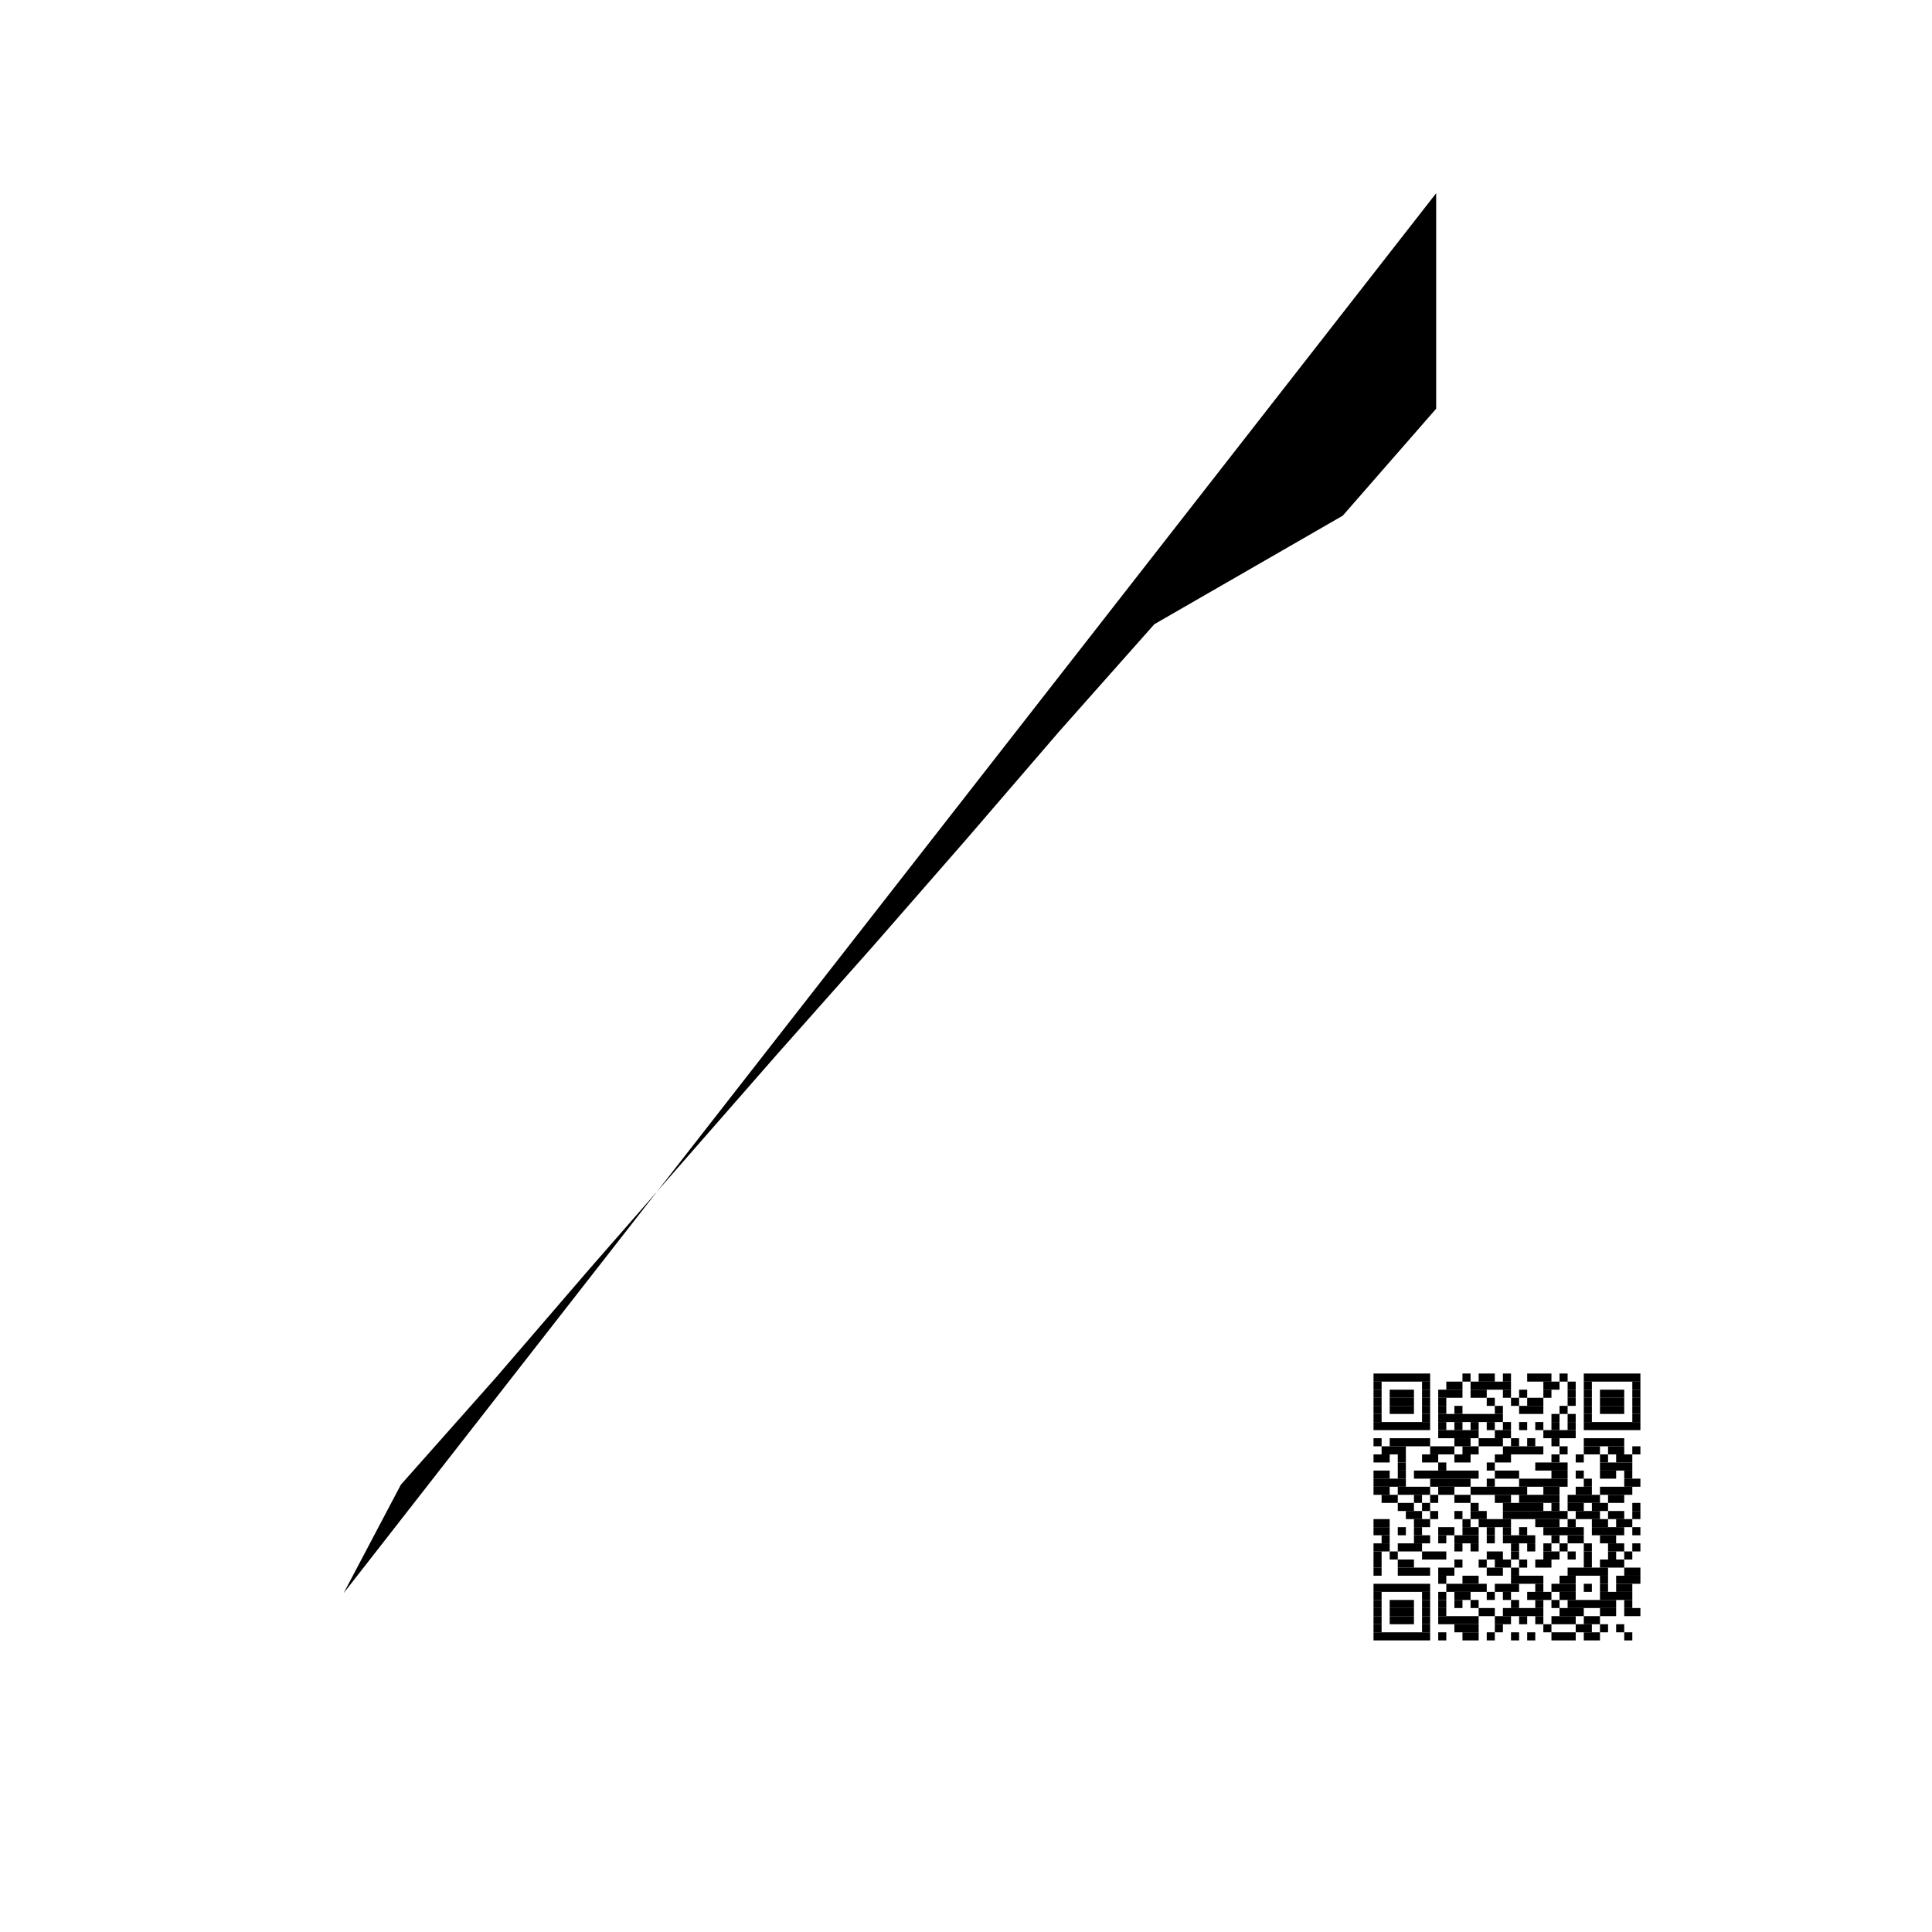
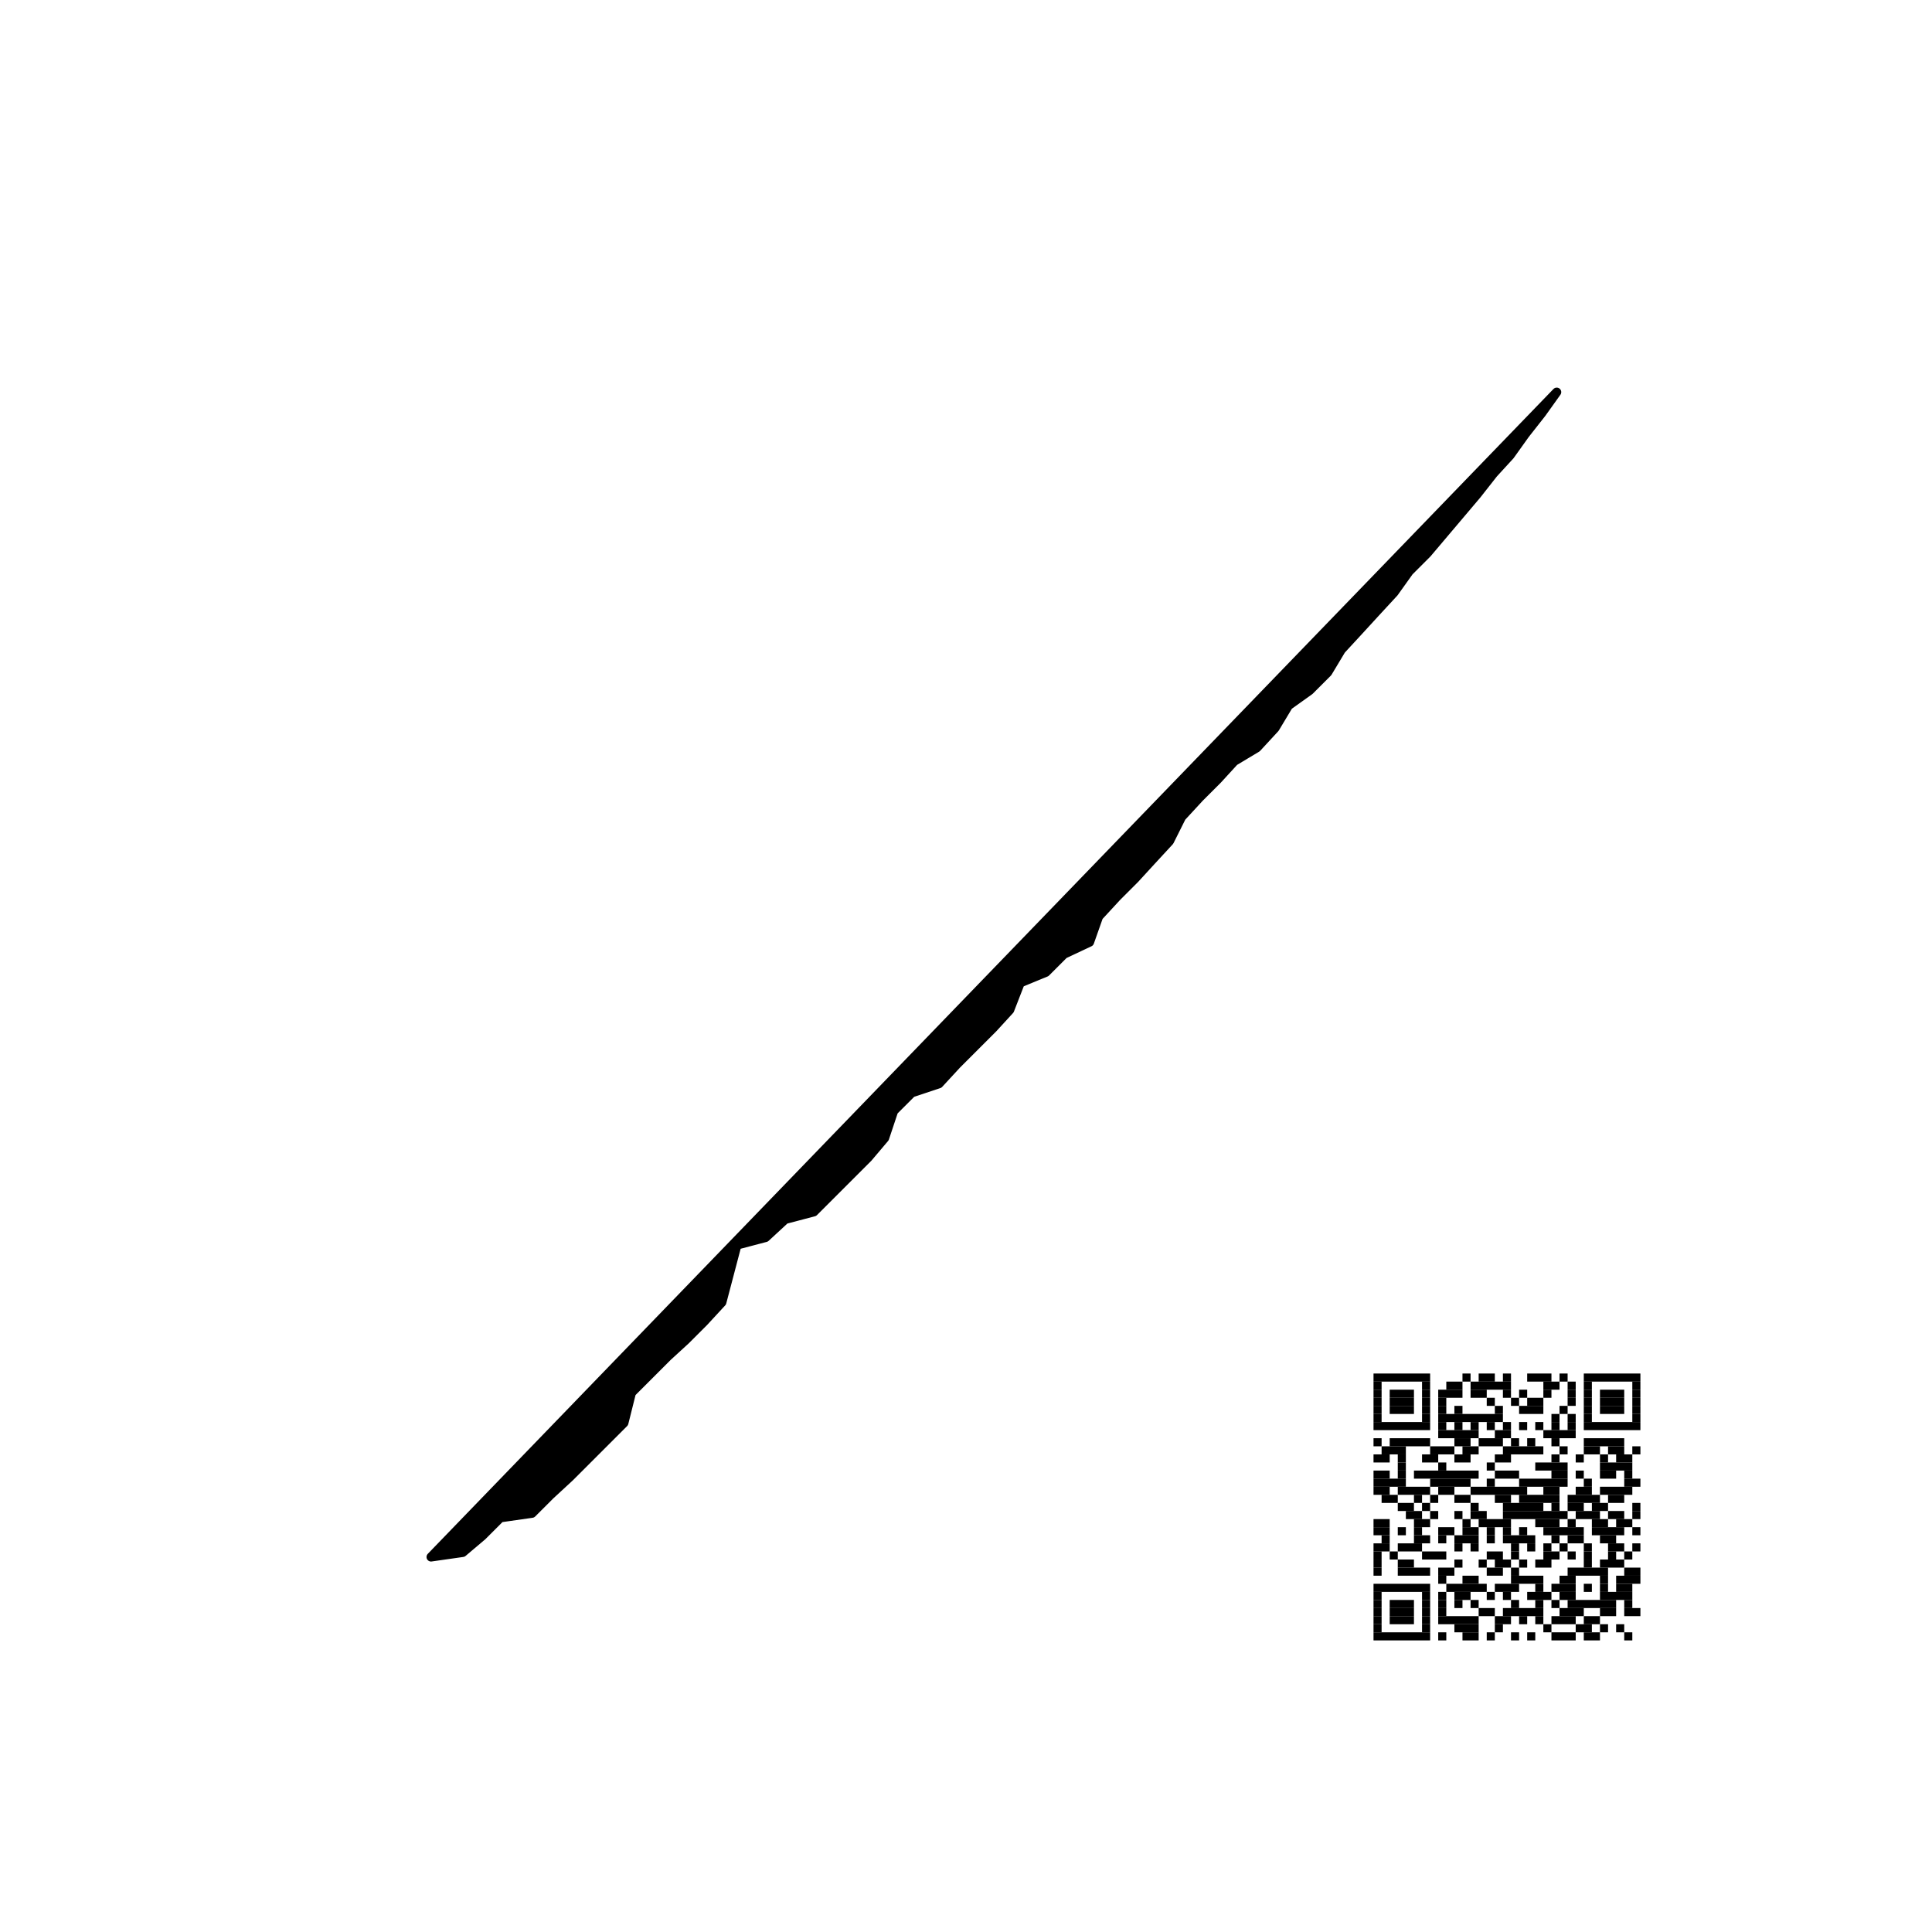
<svg xmlns="http://www.w3.org/2000/svg" viewBox="0 0 1000 1000" width="1000" height="1000">
  <g transform="translate(110 100) scale(780.0 780.0) translate(-0.0 -0.0)">
-     <path d="M 0.812 0.0 L 0.812 0.024 L 0.812 0.048 L 0.812 0.071 L 0.812 0.095 L 0.812 0.119 L 0.812 0.143 L 0.75 0.214 L 0.625 0.286 L 0.562 0.357 L 0.5 0.429 L 0.438 0.5 L 0.375 0.571 L 0.312 0.643 L 0.25 0.714 L 0.188 0.786 L 0.125 0.857 L 0.087 0.929" fill="black" />
+     <path d="M 0.145 0.905 L 0.166 0.902 L 0.179 0.891 L 0.191 0.879 L 0.212 0.876 L 0.224 0.864 L 0.237 0.852 L 0.249 0.84 L 0.261 0.828 L 0.273 0.816 L 0.278 0.796 L 0.29 0.784 L 0.302 0.772 L 0.314 0.761 L 0.326 0.749 L 0.338 0.736 L 0.343 0.717 L 0.348 0.698 L 0.367 0.693 L 0.38 0.681 L 0.399 0.676 L 0.411 0.664 L 0.423 0.652 L 0.435 0.64 L 0.446 0.627 L 0.452 0.609 L 0.464 0.597 L 0.482 0.591 L 0.494 0.578 L 0.506 0.566 L 0.518 0.554 L 0.529 0.542 L 0.536 0.524 L 0.553 0.517 L 0.565 0.505 L 0.582 0.497 L 0.588 0.48 L 0.6 0.467 L 0.612 0.455 L 0.623 0.443 L 0.635 0.43 L 0.643 0.414 L 0.655 0.401 L 0.667 0.389 L 0.678 0.377 L 0.693 0.368 L 0.705 0.355 L 0.714 0.34 L 0.728 0.33 L 0.74 0.318 L 0.749 0.303 L 0.761 0.29 L 0.772 0.278 L 0.784 0.265 L 0.794 0.251 L 0.806 0.239 L 0.817 0.226 L 0.828 0.213 L 0.839 0.2 L 0.85 0.186 L 0.861 0.174 L 0.871 0.16 L 0.882 0.146 L 0.892 0.132 Z" fill="black" stroke="black" stroke-width="0.006" stroke-linejoin="round" stroke-linecap="round" />
  </g>
  <g transform="translate(690 690) scale(0.5232558 0.5232558) translate(-0.0 -0.0)">
    <rect x="40" y="40" width="56" height="8" />
    <rect x="128" y="40" width="8" height="8" />
    <rect x="144" y="40" width="16" height="8" />
    <rect x="168" y="40" width="8" height="8" />
    <rect x="192" y="40" width="24" height="8" />
    <rect x="224" y="40" width="8" height="8" />
    <rect x="248" y="40" width="56" height="8" />
    <rect x="40" y="48" width="8" height="8" />
    <rect x="88" y="48" width="8" height="8" />
    <rect x="112" y="48" width="16" height="8" />
    <rect x="136" y="48" width="40" height="8" />
    <rect x="208" y="48" width="16" height="8" />
    <rect x="232" y="48" width="8" height="8" />
    <rect x="248" y="48" width="8" height="8" />
    <rect x="296" y="48" width="8" height="8" />
    <rect x="40" y="56" width="8" height="8" />
    <rect x="56" y="56" width="24" height="8" />
    <rect x="88" y="56" width="8" height="8" />
    <rect x="104" y="56" width="24" height="8" />
    <rect x="136" y="56" width="16" height="8" />
    <rect x="168" y="56" width="8" height="8" />
    <rect x="184" y="56" width="8" height="8" />
    <rect x="208" y="56" width="8" height="8" />
    <rect x="232" y="56" width="8" height="8" />
    <rect x="248" y="56" width="8" height="8" />
    <rect x="264" y="56" width="24" height="8" />
    <rect x="296" y="56" width="8" height="8" />
    <rect x="40" y="64" width="8" height="8" />
    <rect x="56" y="64" width="24" height="8" />
    <rect x="88" y="64" width="8" height="8" />
    <rect x="104" y="64" width="8" height="8" />
    <rect x="152" y="64" width="8" height="8" />
    <rect x="176" y="64" width="8" height="8" />
    <rect x="192" y="64" width="16" height="8" />
    <rect x="232" y="64" width="8" height="8" />
    <rect x="248" y="64" width="8" height="8" />
    <rect x="264" y="64" width="24" height="8" />
    <rect x="296" y="64" width="8" height="8" />
    <rect x="40" y="72" width="8" height="8" />
    <rect x="56" y="72" width="24" height="8" />
    <rect x="88" y="72" width="8" height="8" />
    <rect x="104" y="72" width="8" height="8" />
    <rect x="120" y="72" width="8" height="8" />
    <rect x="160" y="72" width="8" height="8" />
    <rect x="184" y="72" width="24" height="8" />
    <rect x="224" y="72" width="8" height="8" />
    <rect x="248" y="72" width="8" height="8" />
    <rect x="264" y="72" width="24" height="8" />
    <rect x="296" y="72" width="8" height="8" />
    <rect x="40" y="80" width="8" height="8" />
    <rect x="88" y="80" width="8" height="8" />
    <rect x="104" y="80" width="64" height="8" />
    <rect x="216" y="80" width="8" height="8" />
    <rect x="232" y="80" width="8" height="8" />
    <rect x="248" y="80" width="8" height="8" />
    <rect x="296" y="80" width="8" height="8" />
    <rect x="40" y="88" width="56" height="8" />
    <rect x="104" y="88" width="8" height="8" />
    <rect x="120" y="88" width="8" height="8" />
    <rect x="136" y="88" width="8" height="8" />
    <rect x="152" y="88" width="8" height="8" />
    <rect x="168" y="88" width="8" height="8" />
    <rect x="184" y="88" width="8" height="8" />
    <rect x="200" y="88" width="8" height="8" />
    <rect x="216" y="88" width="8" height="8" />
    <rect x="232" y="88" width="8" height="8" />
    <rect x="248" y="88" width="56" height="8" />
    <rect x="104" y="96" width="40" height="8" />
    <rect x="160" y="96" width="16" height="8" />
    <rect x="208" y="96" width="32" height="8" />
    <rect x="40" y="104" width="8" height="8" />
    <rect x="56" y="104" width="40" height="8" />
    <rect x="120" y="104" width="16" height="8" />
    <rect x="144" y="104" width="24" height="8" />
    <rect x="176" y="104" width="8" height="8" />
    <rect x="192" y="104" width="8" height="8" />
    <rect x="216" y="104" width="8" height="8" />
    <rect x="248" y="104" width="40" height="8" />
    <rect x="48" y="112" width="24" height="8" />
    <rect x="96" y="112" width="24" height="8" />
    <rect x="128" y="112" width="16" height="8" />
    <rect x="168" y="112" width="40" height="8" />
    <rect x="224" y="112" width="8" height="8" />
    <rect x="248" y="112" width="16" height="8" />
    <rect x="272" y="112" width="16" height="8" />
    <rect x="296" y="112" width="8" height="8" />
    <rect x="40" y="120" width="16" height="8" />
    <rect x="64" y="120" width="8" height="8" />
    <rect x="88" y="120" width="16" height="8" />
    <rect x="120" y="120" width="16" height="8" />
    <rect x="160" y="120" width="16" height="8" />
    <rect x="216" y="120" width="8" height="8" />
    <rect x="240" y="120" width="8" height="8" />
    <rect x="264" y="120" width="8" height="8" />
    <rect x="280" y="120" width="16" height="8" />
    <rect x="64" y="128" width="8" height="8" />
    <rect x="104" y="128" width="8" height="8" />
    <rect x="152" y="128" width="8" height="8" />
    <rect x="200" y="128" width="32" height="8" />
    <rect x="264" y="128" width="32" height="8" />
    <rect x="40" y="136" width="16" height="8" />
    <rect x="64" y="136" width="8" height="8" />
    <rect x="80" y="136" width="64" height="8" />
    <rect x="160" y="136" width="24" height="8" />
    <rect x="216" y="136" width="16" height="8" />
    <rect x="240" y="136" width="8" height="8" />
    <rect x="264" y="136" width="16" height="8" />
    <rect x="288" y="136" width="8" height="8" />
    <rect x="40" y="144" width="32" height="8" />
    <rect x="96" y="144" width="40" height="8" />
    <rect x="152" y="144" width="8" height="8" />
    <rect x="184" y="144" width="48" height="8" />
    <rect x="248" y="144" width="8" height="8" />
    <rect x="288" y="144" width="16" height="8" />
    <rect x="40" y="152" width="16" height="8" />
    <rect x="64" y="152" width="32" height="8" />
    <rect x="104" y="152" width="16" height="8" />
    <rect x="136" y="152" width="56" height="8" />
    <rect x="208" y="152" width="16" height="8" />
    <rect x="240" y="152" width="16" height="8" />
    <rect x="264" y="152" width="32" height="8" />
    <rect x="48" y="160" width="16" height="8" />
    <rect x="80" y="160" width="8" height="8" />
    <rect x="96" y="160" width="8" height="8" />
    <rect x="120" y="160" width="16" height="8" />
    <rect x="160" y="160" width="16" height="8" />
    <rect x="184" y="160" width="40" height="8" />
    <rect x="232" y="160" width="32" height="8" />
    <rect x="272" y="160" width="16" height="8" />
    <rect x="64" y="168" width="16" height="8" />
    <rect x="88" y="168" width="8" height="8" />
    <rect x="136" y="168" width="8" height="8" />
    <rect x="168" y="168" width="40" height="8" />
    <rect x="216" y="168" width="8" height="8" />
    <rect x="232" y="168" width="16" height="8" />
    <rect x="256" y="168" width="16" height="8" />
    <rect x="296" y="168" width="8" height="8" />
    <rect x="72" y="176" width="16" height="8" />
    <rect x="96" y="176" width="8" height="8" />
    <rect x="120" y="176" width="8" height="8" />
    <rect x="136" y="176" width="16" height="8" />
    <rect x="168" y="176" width="64" height="8" />
    <rect x="240" y="176" width="24" height="8" />
    <rect x="272" y="176" width="16" height="8" />
    <rect x="296" y="176" width="8" height="8" />
    <rect x="40" y="184" width="16" height="8" />
    <rect x="80" y="184" width="16" height="8" />
    <rect x="128" y="184" width="8" height="8" />
    <rect x="144" y="184" width="32" height="8" />
    <rect x="200" y="184" width="24" height="8" />
    <rect x="232" y="184" width="8" height="8" />
    <rect x="256" y="184" width="16" height="8" />
    <rect x="280" y="184" width="16" height="8" />
    <rect x="40" y="192" width="16" height="8" />
    <rect x="64" y="192" width="8" height="8" />
    <rect x="80" y="192" width="8" height="8" />
    <rect x="104" y="192" width="16" height="8" />
    <rect x="128" y="192" width="16" height="8" />
    <rect x="152" y="192" width="8" height="8" />
    <rect x="168" y="192" width="8" height="8" />
    <rect x="184" y="192" width="8" height="8" />
    <rect x="208" y="192" width="40" height="8" />
    <rect x="256" y="192" width="32" height="8" />
    <rect x="296" y="192" width="8" height="8" />
    <rect x="48" y="200" width="8" height="8" />
    <rect x="80" y="200" width="16" height="8" />
    <rect x="104" y="200" width="8" height="8" />
    <rect x="120" y="200" width="24" height="8" />
    <rect x="152" y="200" width="8" height="8" />
    <rect x="168" y="200" width="32" height="8" />
    <rect x="216" y="200" width="8" height="8" />
    <rect x="232" y="200" width="16" height="8" />
    <rect x="264" y="200" width="16" height="8" />
    <rect x="40" y="208" width="16" height="8" />
    <rect x="64" y="208" width="24" height="8" />
    <rect x="120" y="208" width="8" height="8" />
    <rect x="136" y="208" width="8" height="8" />
    <rect x="176" y="208" width="8" height="8" />
    <rect x="192" y="208" width="8" height="8" />
    <rect x="208" y="208" width="8" height="8" />
    <rect x="224" y="208" width="8" height="8" />
    <rect x="248" y="208" width="8" height="8" />
    <rect x="272" y="208" width="16" height="8" />
    <rect x="296" y="208" width="8" height="8" />
    <rect x="40" y="216" width="8" height="8" />
    <rect x="56" y="216" width="8" height="8" />
    <rect x="88" y="216" width="24" height="8" />
    <rect x="152" y="216" width="16" height="8" />
    <rect x="176" y="216" width="8" height="8" />
    <rect x="208" y="216" width="16" height="8" />
    <rect x="232" y="216" width="8" height="8" />
    <rect x="248" y="216" width="8" height="8" />
    <rect x="272" y="216" width="8" height="8" />
    <rect x="288" y="216" width="8" height="8" />
    <rect x="40" y="224" width="8" height="8" />
    <rect x="64" y="224" width="16" height="8" />
    <rect x="120" y="224" width="8" height="8" />
    <rect x="144" y="224" width="8" height="8" />
    <rect x="160" y="224" width="16" height="8" />
    <rect x="184" y="224" width="8" height="8" />
    <rect x="200" y="224" width="16" height="8" />
    <rect x="248" y="224" width="8" height="8" />
    <rect x="264" y="224" width="24" height="8" />
    <rect x="40" y="232" width="8" height="8" />
    <rect x="64" y="232" width="32" height="8" />
    <rect x="104" y="232" width="16" height="8" />
    <rect x="152" y="232" width="16" height="8" />
    <rect x="176" y="232" width="8" height="8" />
    <rect x="232" y="232" width="40" height="8" />
    <rect x="288" y="232" width="16" height="8" />
    <rect x="104" y="240" width="8" height="8" />
    <rect x="128" y="240" width="16" height="8" />
    <rect x="176" y="240" width="32" height="8" />
    <rect x="224" y="240" width="16" height="8" />
    <rect x="264" y="240" width="8" height="8" />
    <rect x="280" y="240" width="24" height="8" />
    <rect x="40" y="248" width="56" height="8" />
    <rect x="112" y="248" width="40" height="8" />
    <rect x="160" y="248" width="24" height="8" />
    <rect x="200" y="248" width="8" height="8" />
    <rect x="216" y="248" width="24" height="8" />
    <rect x="248" y="248" width="8" height="8" />
    <rect x="264" y="248" width="8" height="8" />
    <rect x="280" y="248" width="16" height="8" />
    <rect x="40" y="256" width="8" height="8" />
    <rect x="88" y="256" width="8" height="8" />
    <rect x="104" y="256" width="8" height="8" />
    <rect x="120" y="256" width="16" height="8" />
    <rect x="152" y="256" width="8" height="8" />
    <rect x="168" y="256" width="8" height="8" />
    <rect x="192" y="256" width="24" height="8" />
    <rect x="224" y="256" width="16" height="8" />
    <rect x="264" y="256" width="32" height="8" />
    <rect x="40" y="264" width="8" height="8" />
    <rect x="56" y="264" width="24" height="8" />
    <rect x="88" y="264" width="8" height="8" />
    <rect x="104" y="264" width="8" height="8" />
    <rect x="120" y="264" width="8" height="8" />
    <rect x="136" y="264" width="8" height="8" />
    <rect x="176" y="264" width="8" height="8" />
    <rect x="200" y="264" width="8" height="8" />
    <rect x="216" y="264" width="8" height="8" />
    <rect x="232" y="264" width="48" height="8" />
    <rect x="288" y="264" width="8" height="8" />
    <rect x="40" y="272" width="8" height="8" />
    <rect x="56" y="272" width="24" height="8" />
    <rect x="88" y="272" width="8" height="8" />
    <rect x="104" y="272" width="8" height="8" />
    <rect x="144" y="272" width="16" height="8" />
    <rect x="168" y="272" width="40" height="8" />
    <rect x="224" y="272" width="24" height="8" />
    <rect x="264" y="272" width="16" height="8" />
    <rect x="288" y="272" width="16" height="8" />
    <rect x="40" y="280" width="8" height="8" />
    <rect x="56" y="280" width="24" height="8" />
    <rect x="88" y="280" width="8" height="8" />
    <rect x="104" y="280" width="40" height="8" />
    <rect x="160" y="280" width="16" height="8" />
    <rect x="184" y="280" width="8" height="8" />
    <rect x="200" y="280" width="8" height="8" />
    <rect x="216" y="280" width="24" height="8" />
    <rect x="248" y="280" width="16" height="8" />
    <rect x="40" y="288" width="8" height="8" />
    <rect x="88" y="288" width="8" height="8" />
    <rect x="120" y="288" width="24" height="8" />
    <rect x="160" y="288" width="8" height="8" />
    <rect x="208" y="288" width="8" height="8" />
    <rect x="240" y="288" width="16" height="8" />
    <rect x="264" y="288" width="8" height="8" />
    <rect x="280" y="288" width="8" height="8" />
    <rect x="40" y="296" width="56" height="8" />
    <rect x="104" y="296" width="8" height="8" />
    <rect x="128" y="296" width="16" height="8" />
    <rect x="152" y="296" width="8" height="8" />
    <rect x="176" y="296" width="8" height="8" />
    <rect x="192" y="296" width="8" height="8" />
    <rect x="216" y="296" width="24" height="8" />
    <rect x="248" y="296" width="16" height="8" />
    <rect x="288" y="296" width="8" height="8" />
  </g>
</svg>
